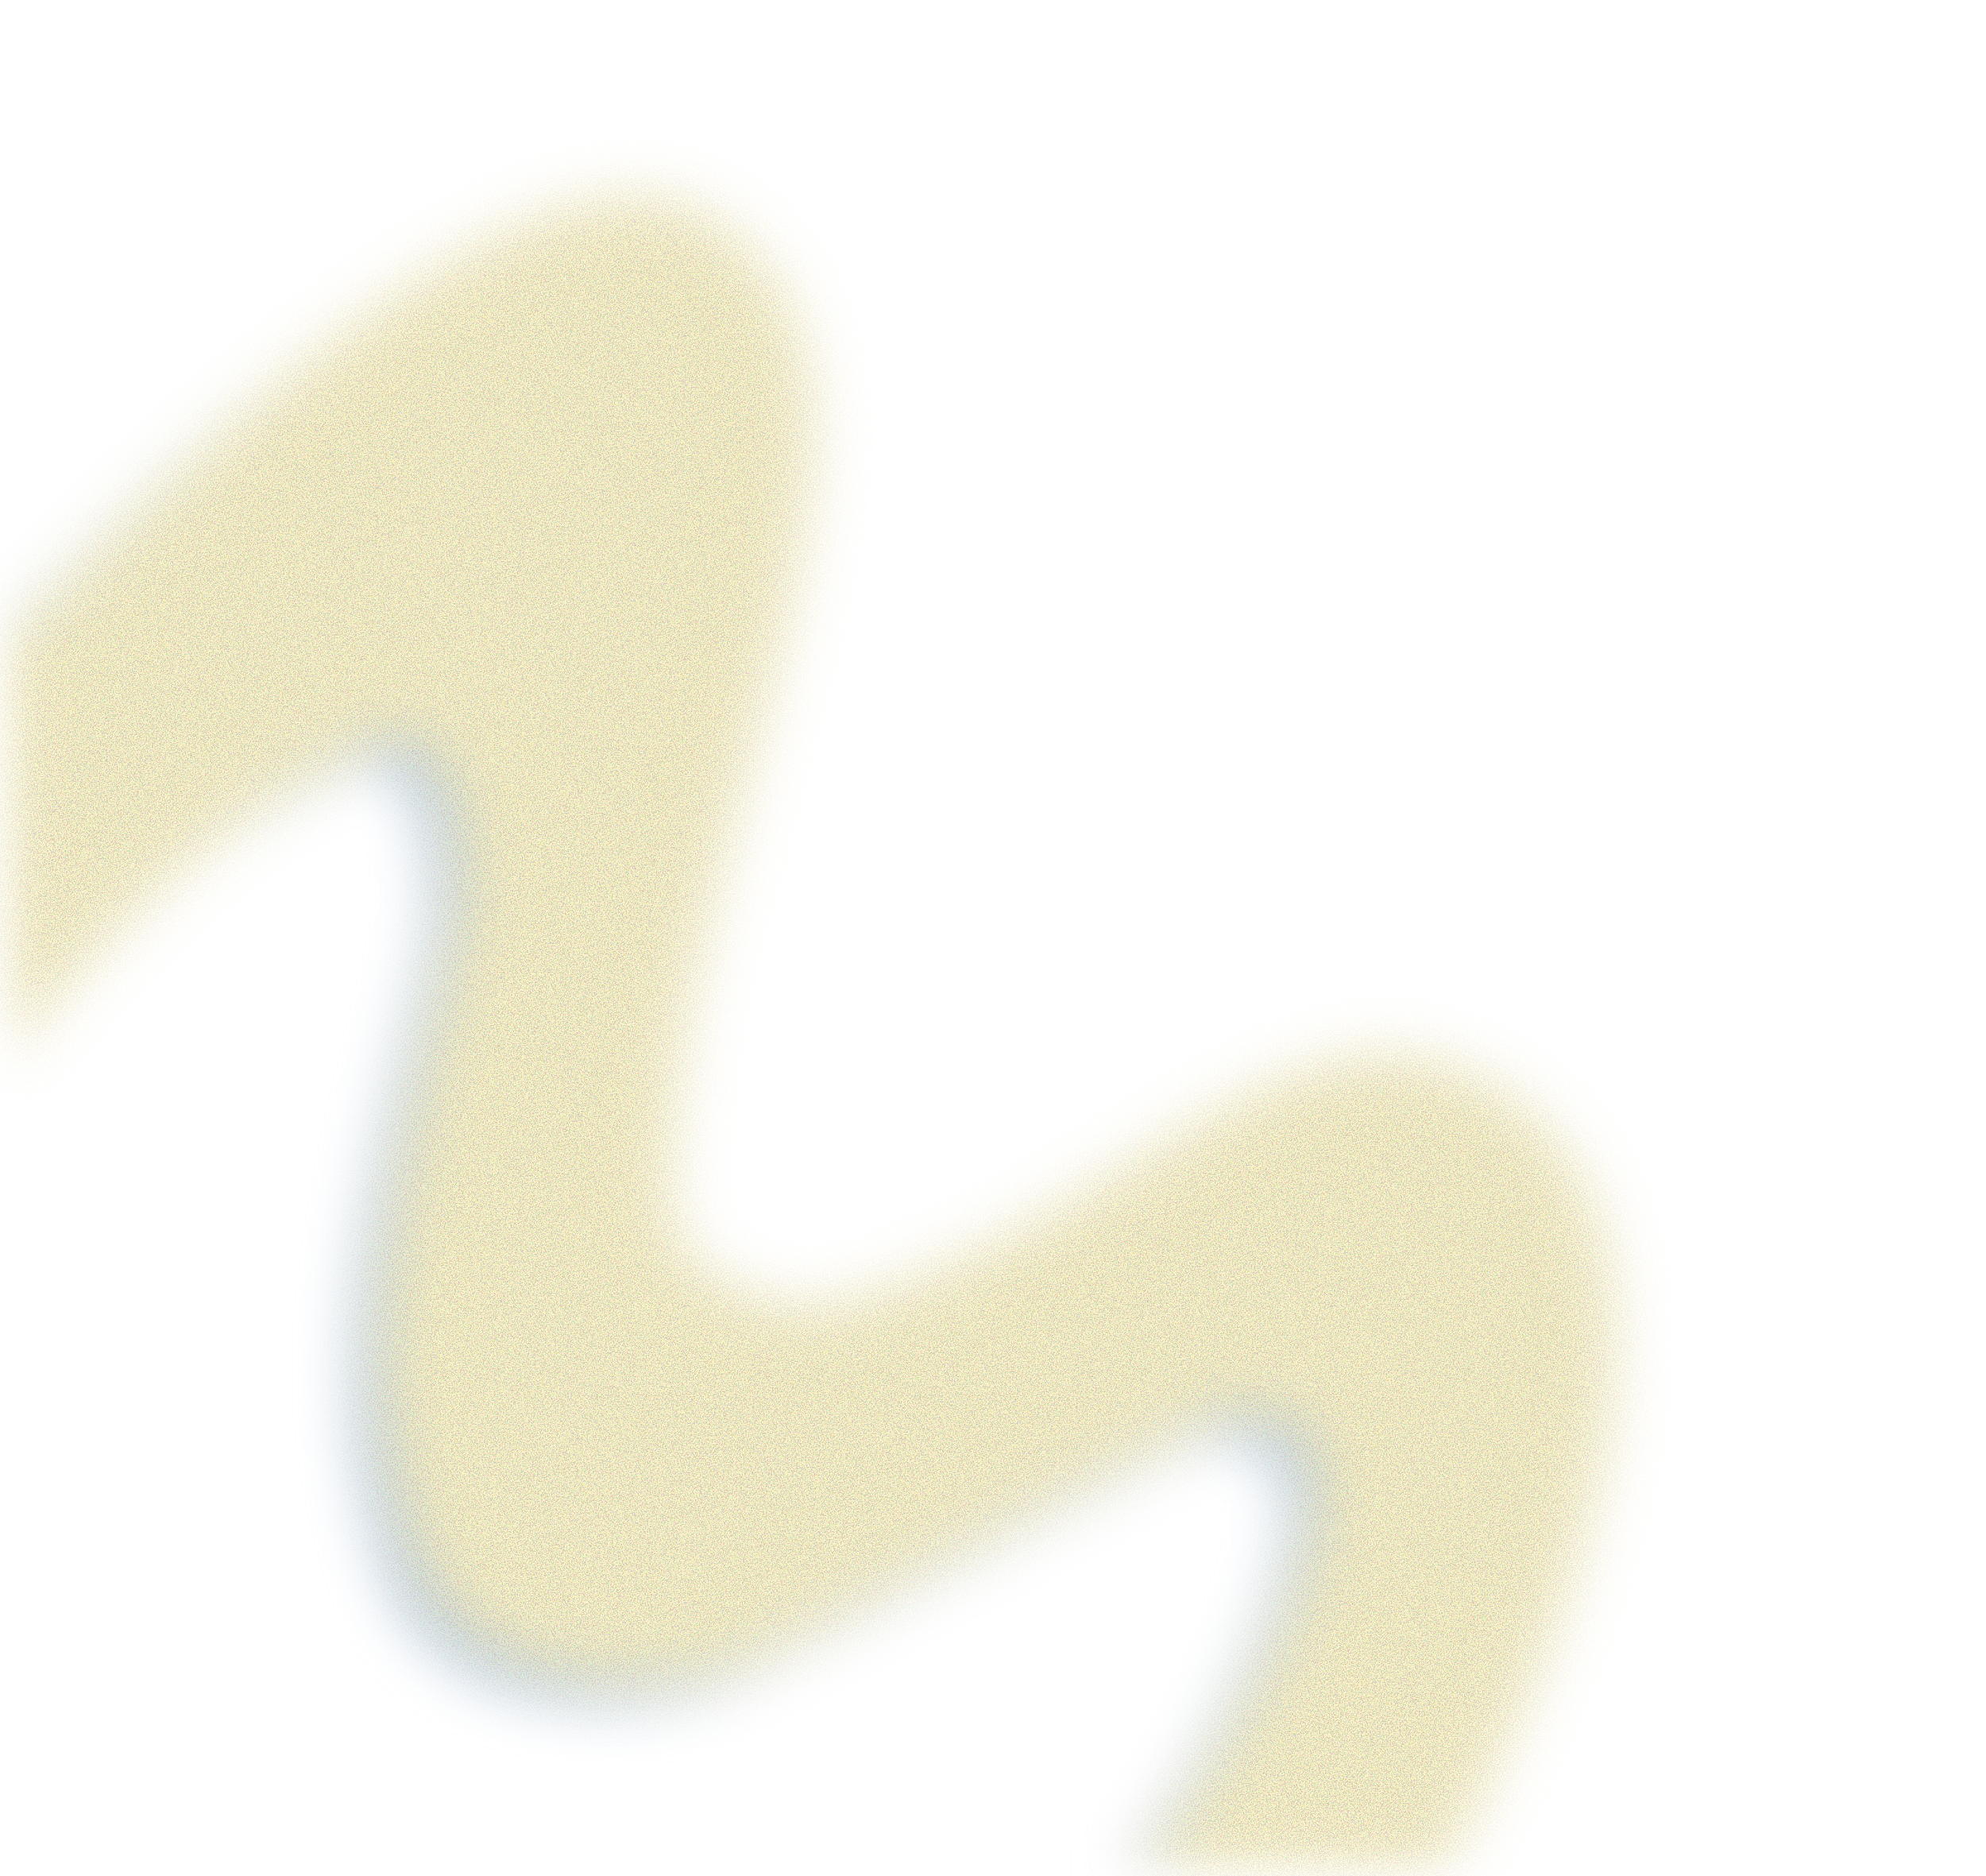
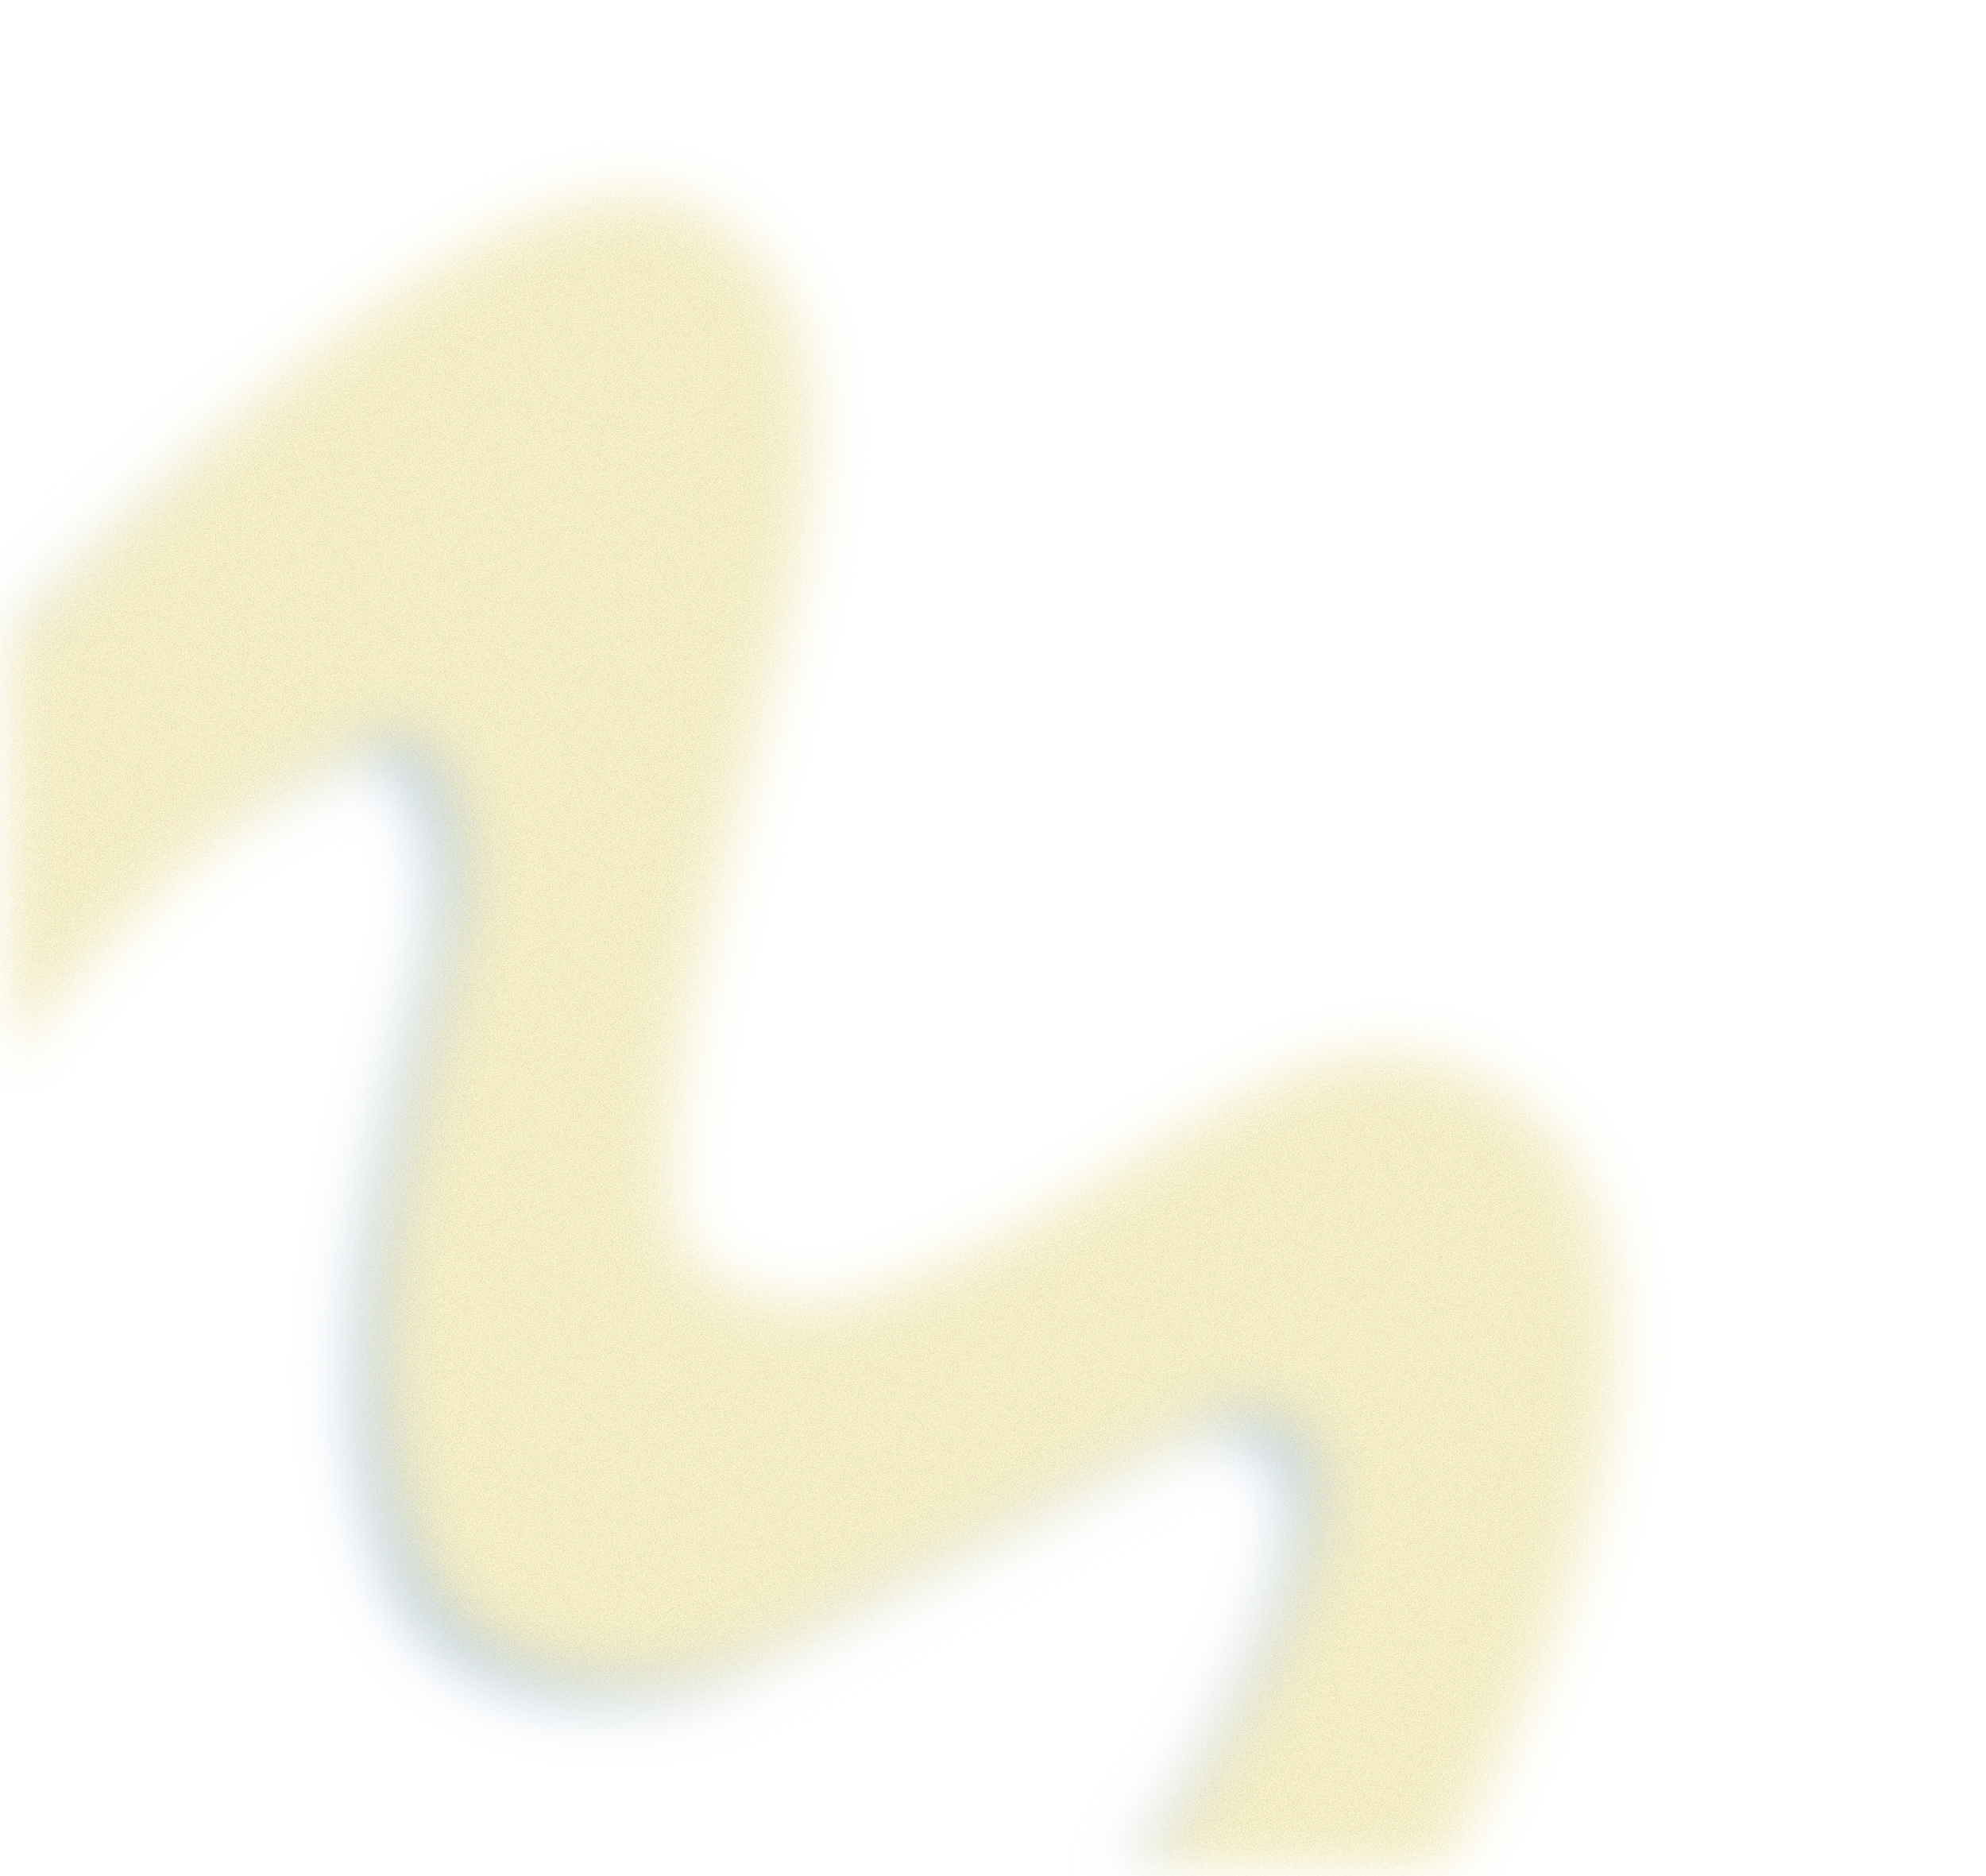
- <svg xmlns="http://www.w3.org/2000/svg" width="629" height="594" viewBox="0 0 629 594" fill="none">
+ <svg xmlns="http://www.w3.org/2000/svg" width="1258" height="1188" viewBox="0 0 629 594" fill="none">
  <g filter="url(#f)">
    <path d="M345.09 610.818C388.82 553.338 427.192 479.437 402.64 457.441C396.902 452.319 381.97 451.84 372.802 456.657L238.248 527.278C203.295 545.622 141.928 541.295 125.727 499.148C100.903 434.633 121.629 368.001 137.469 301.982C141.892 283.571 138.811 229.889 111.674 240.961C41.081 269.772 -3.777 343.395 -52.823 398.901C-80.592 385.872 -102.24 369.139 -126.769 344.638C-39.442 242.498 147.698 25.951 220.371 72.569C301.766 124.793 201.719 274.905 207.989 386.933C209.297 410.408 244.333 421.778 265.49 415.389C355.647 388.158 404.6 314.36 463.955 345.287C553.092 391.78 486.263 558.437 409.417 660.192C382.851 646.931 364.344 632.809 345.065 610.851Z" fill="#7AA3D5" />
    <path d="M349.727 607.181C393.457 549.701 431.829 475.801 407.277 453.804C401.539 448.682 386.607 448.204 377.438 453.021L242.884 523.642C207.932 541.986 146.564 537.659 130.364 495.511C105.54 430.996 126.266 364.364 142.106 298.345C146.528 279.935 143.448 226.252 116.311 237.324C45.718 266.135 0.86 339.759 -48.186 395.264C-75.955 382.235 -97.604 365.502 -122.133 341.001C-34.805 238.861 152.335 22.315 225.008 68.932C306.402 121.156 206.355 271.268 212.626 383.296C213.934 406.772 248.97 418.141 270.127 411.752C360.283 384.522 409.236 310.723 468.592 341.65C557.729 388.144 490.9 554.8 414.054 656.555C387.488 643.294 368.98 629.172 349.702 607.214Z" fill="#F9F2C9" />
  </g>
  <defs>
    <filter id="f" x="-145.37" y="43.847" width="675.129" height="634.944" filterUnits="userSpaceOnUse" color-interpolation-filters="sRGB">
      <feFlood flood-opacity="0" result="BackgroundImageFix" />
      <feBlend mode="normal" in="SourceGraphic" in2="BackgroundImageFix" result="shape" />
      <feGaussianBlur stdDeviation="9.3" result="blur" />
      <feTurbulence type="fractalNoise" baseFrequency="2.5 2.5" stitchTiles="stitch" numOctaves="3" result="noise" seed="2105" />
      <feComponentTransfer in="noise" result="coloredNoise1">
        <feFuncR type="linear" slope="2" intercept="-0.5" />
        <feFuncG type="linear" slope="2" intercept="-0.5" />
        <feFuncB type="linear" slope="2" intercept="-0.5" />
        <feFuncA type="discrete" tableValues="1 1 1 1 1 1 1 1 1 1 1 1 1 1 1 1 1 1 1 1 1 1 1 1 1 1 1 1 1 1 1 1 1 1 1 1 1 1 1 1 1 1 1 1 1 1 1 1 1 1 1 0 0 0 0 0 0 0 0 0 0 0 0 0 0 0 0 0 0 0 0 0 0 0 0 0 0 0 0 0 0 0 0 0 0 0 0 0 0 0 0 0 0 0 0 0 0 0 0 0" />
      </feComponentTransfer>
      <feComposite operator="in" in2="blur" in="coloredNoise1" result="noise1Clipped" />
      <feComponentTransfer in="noise1Clipped" result="color1">
-         <feFuncA type="table" tableValues="0 0.21" />
+         <feFuncA type="table" tableValues="0 0.09" />
      </feComponentTransfer>
      <feMerge>
        <feMergeNode in="blur" />
        <feMergeNode in="color1" />
      </feMerge>
    </filter>
  </defs>
</svg>
